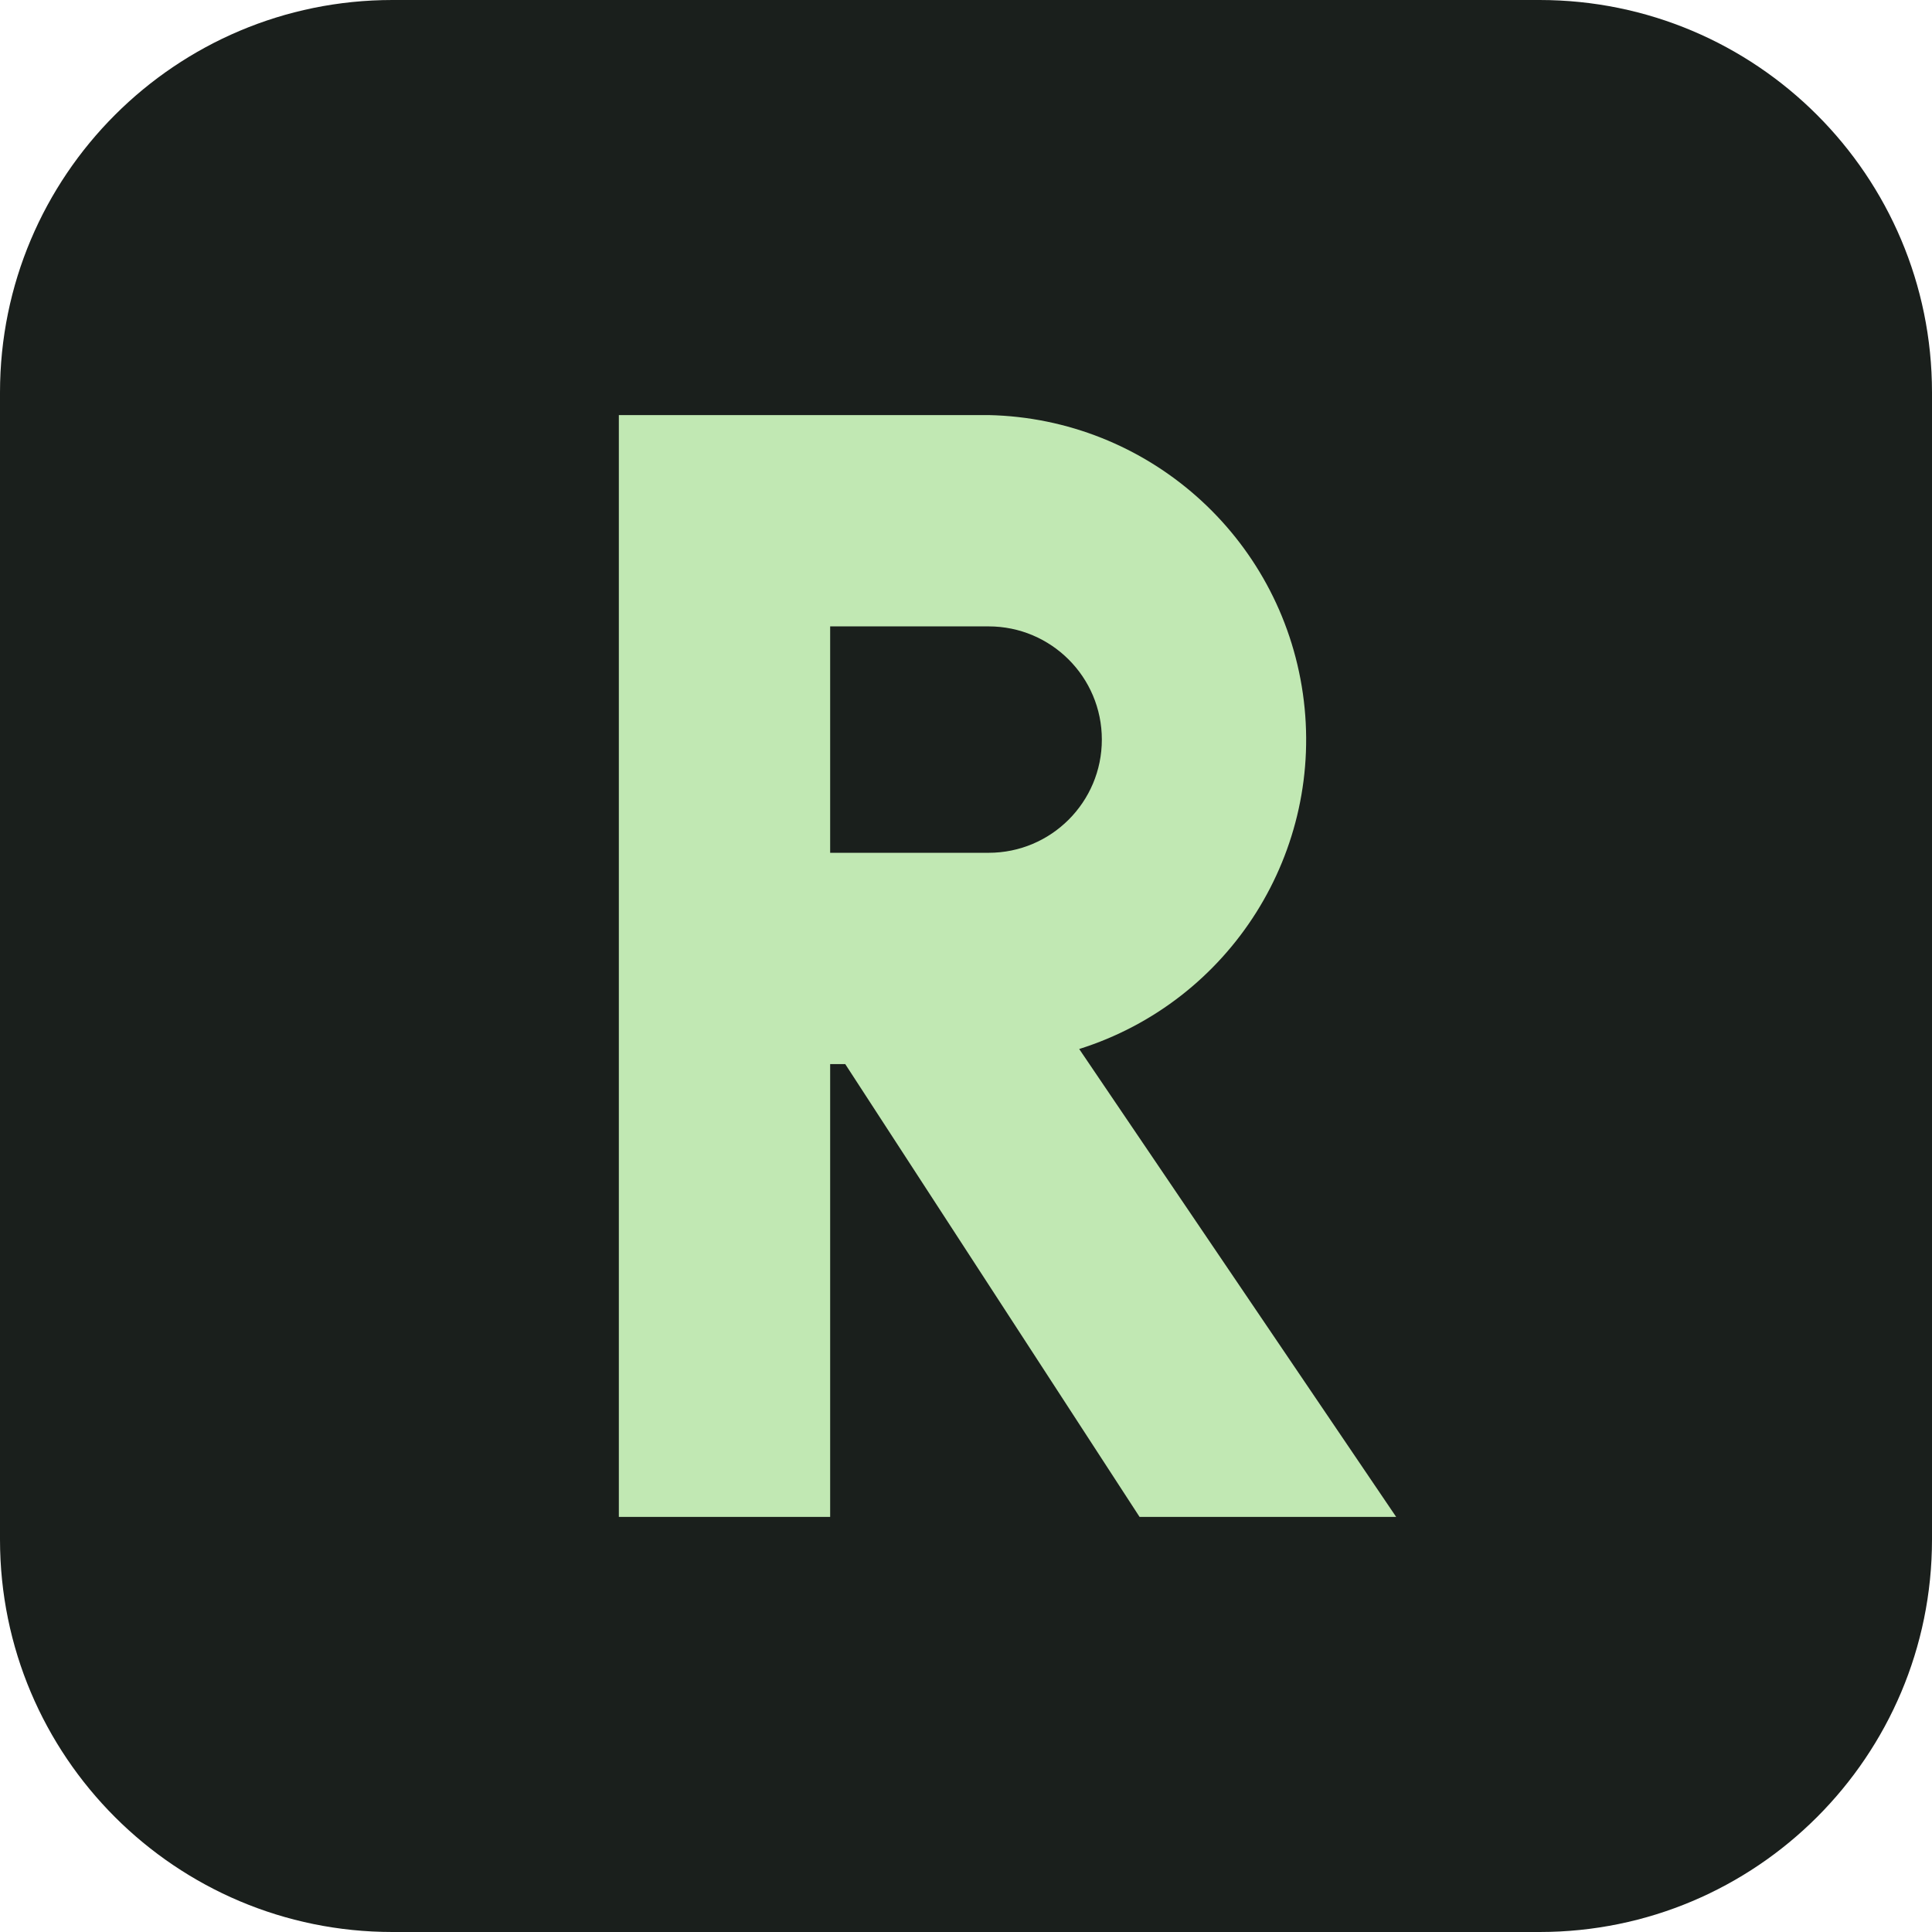
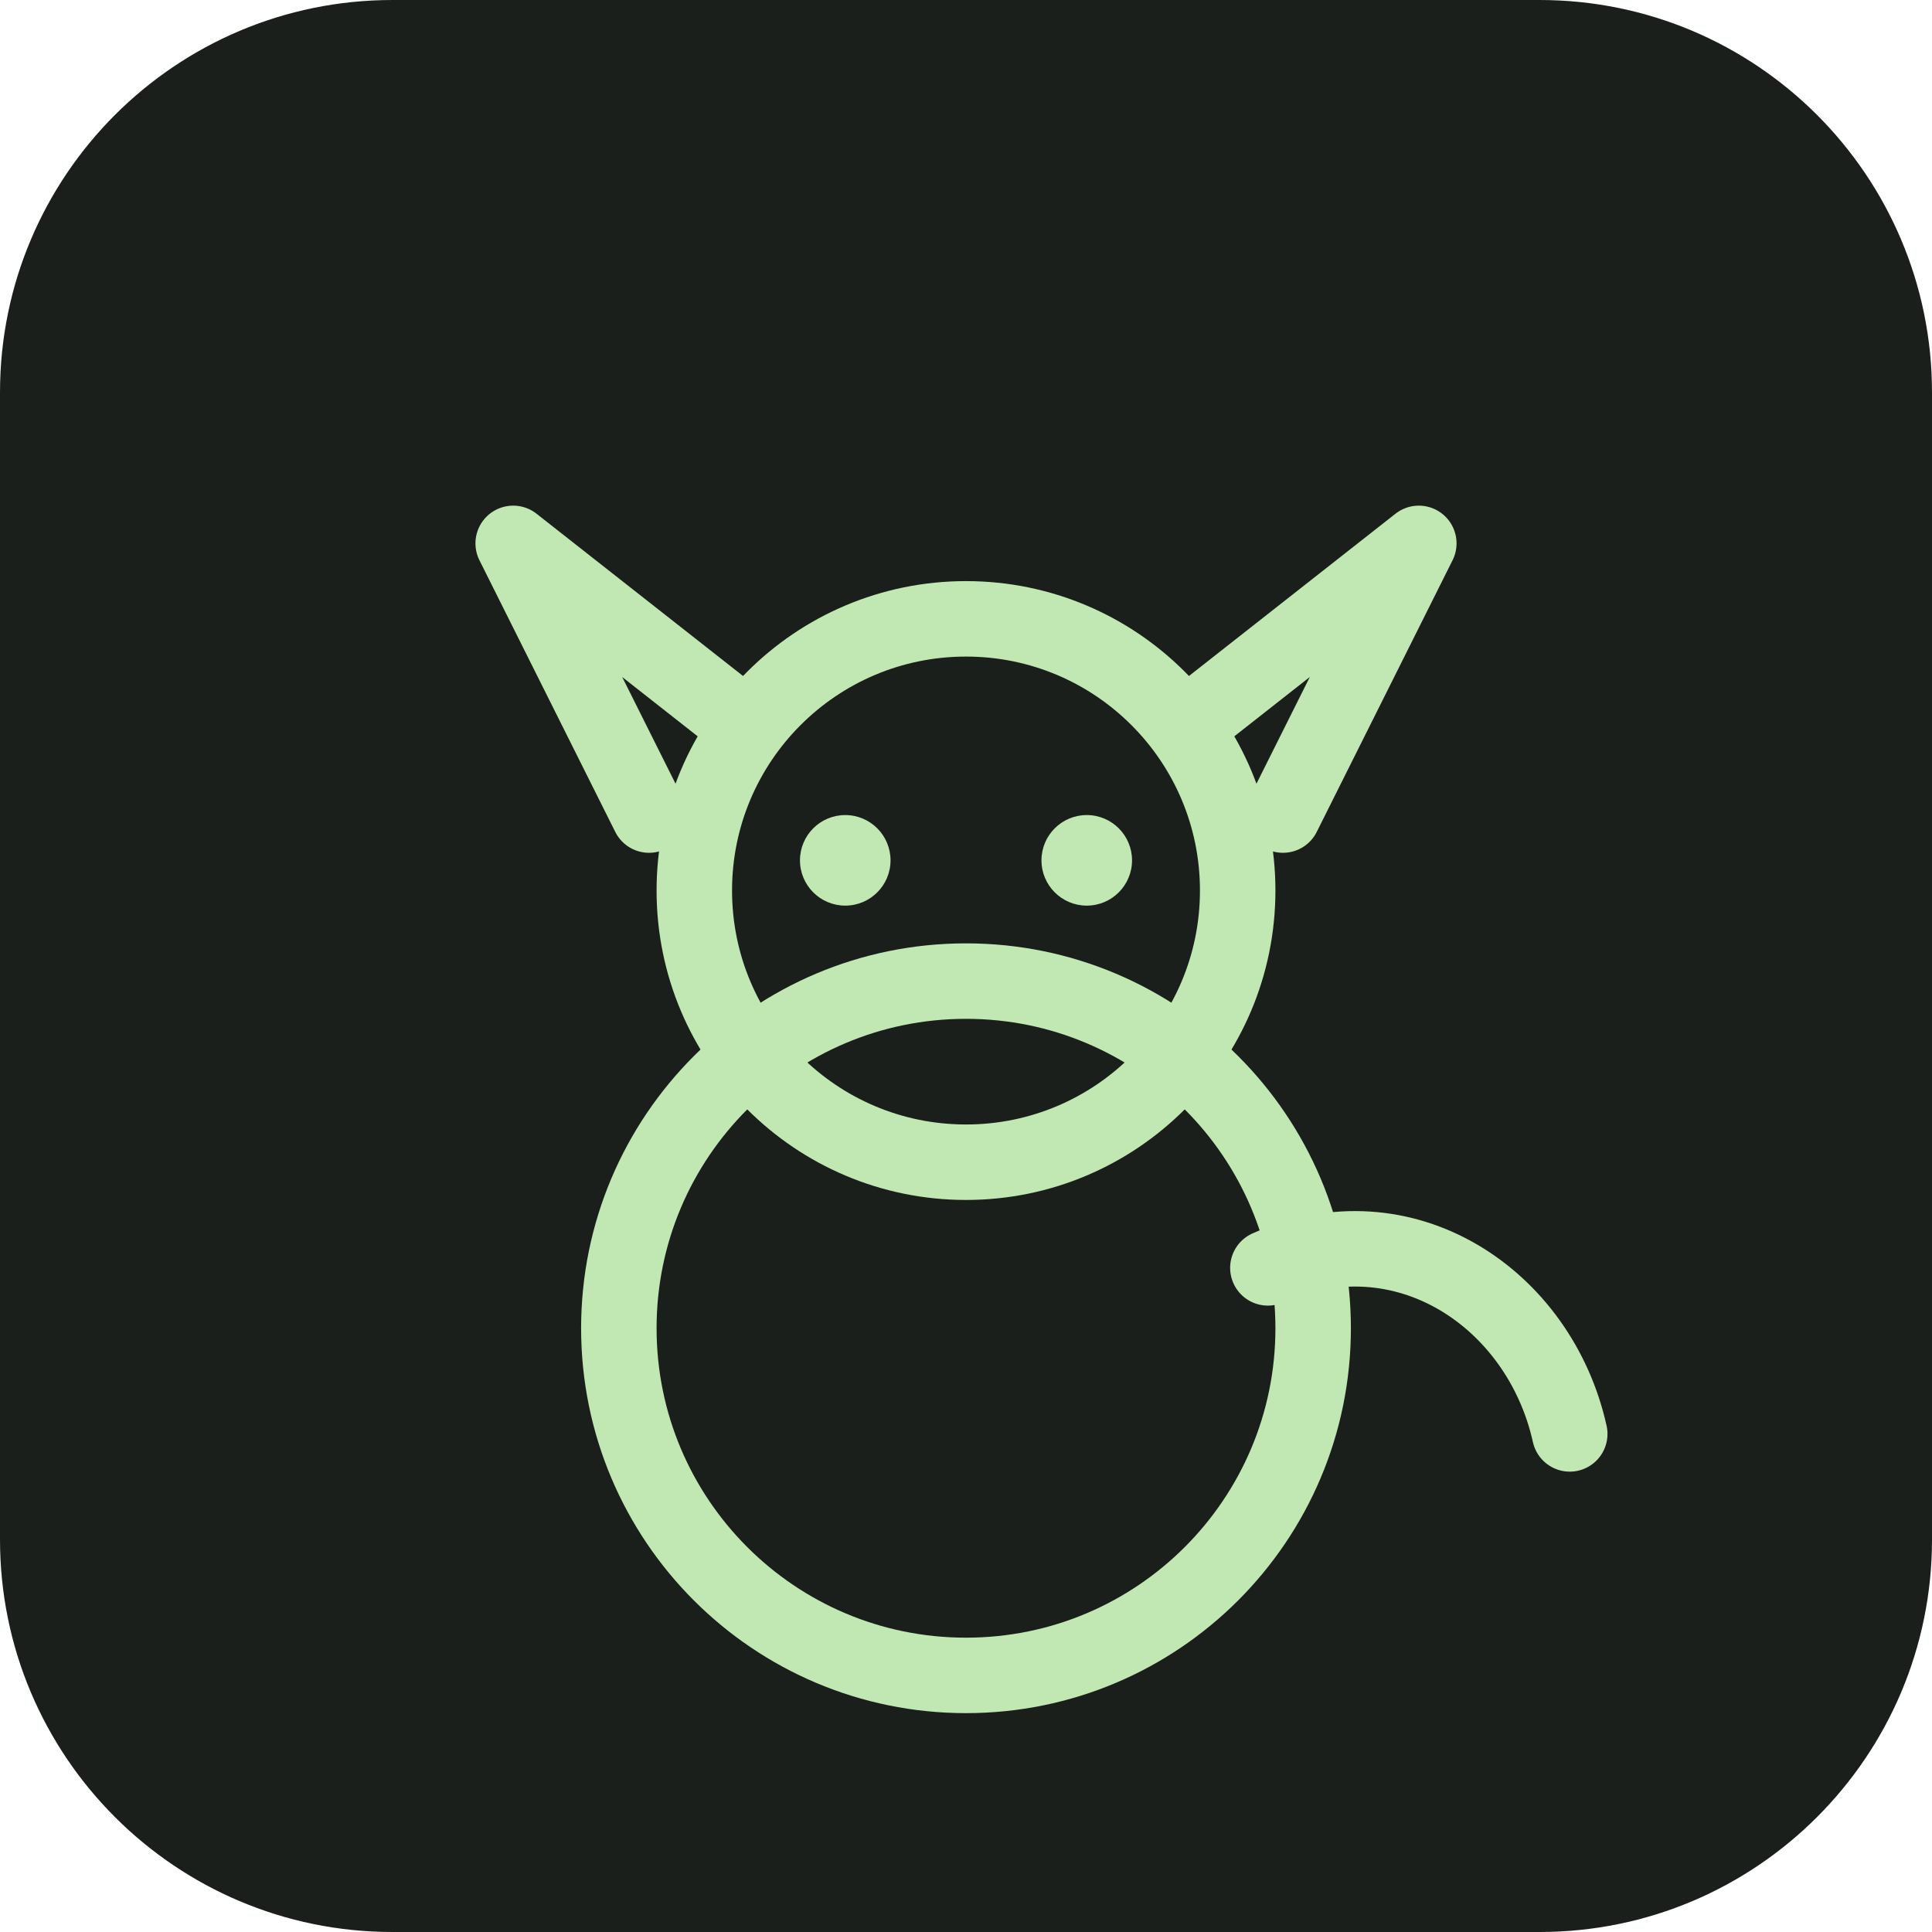
<svg xmlns="http://www.w3.org/2000/svg" width="256" height="256" viewBox="0 0 256 256">
  <rect width="256" height="256" rx="52" fill="#1a1f1c" />
-   <path d="M82 201V55h49a43 43 0 0 1 12 84l42 62h-34l-39-60h-2v60H82Zm28-88h21a15 15 0 0 0 0-30h-21v30Z" fill="#c1e8b3" />
+   <g fill="none" stroke="#c1e8b3" stroke-width="10" stroke-linecap="round" stroke-linejoin="round">
+     <path d="M86 108l-18-36 28 22" />
+     <path d="M170 108l18-36-28 22" />
+     <circle cx="128" cy="118" r="36" />
+     <circle cx="128" cy="176" r="46" />
+     <path d="M168 168c18-8 36 4 40 22" />
+   </g>
+   <circle cx="112" cy="114" r="6" fill="#c1e8b3" />
+   <circle cx="144" cy="114" r="6" fill="#c1e8b3" />
</svg>
